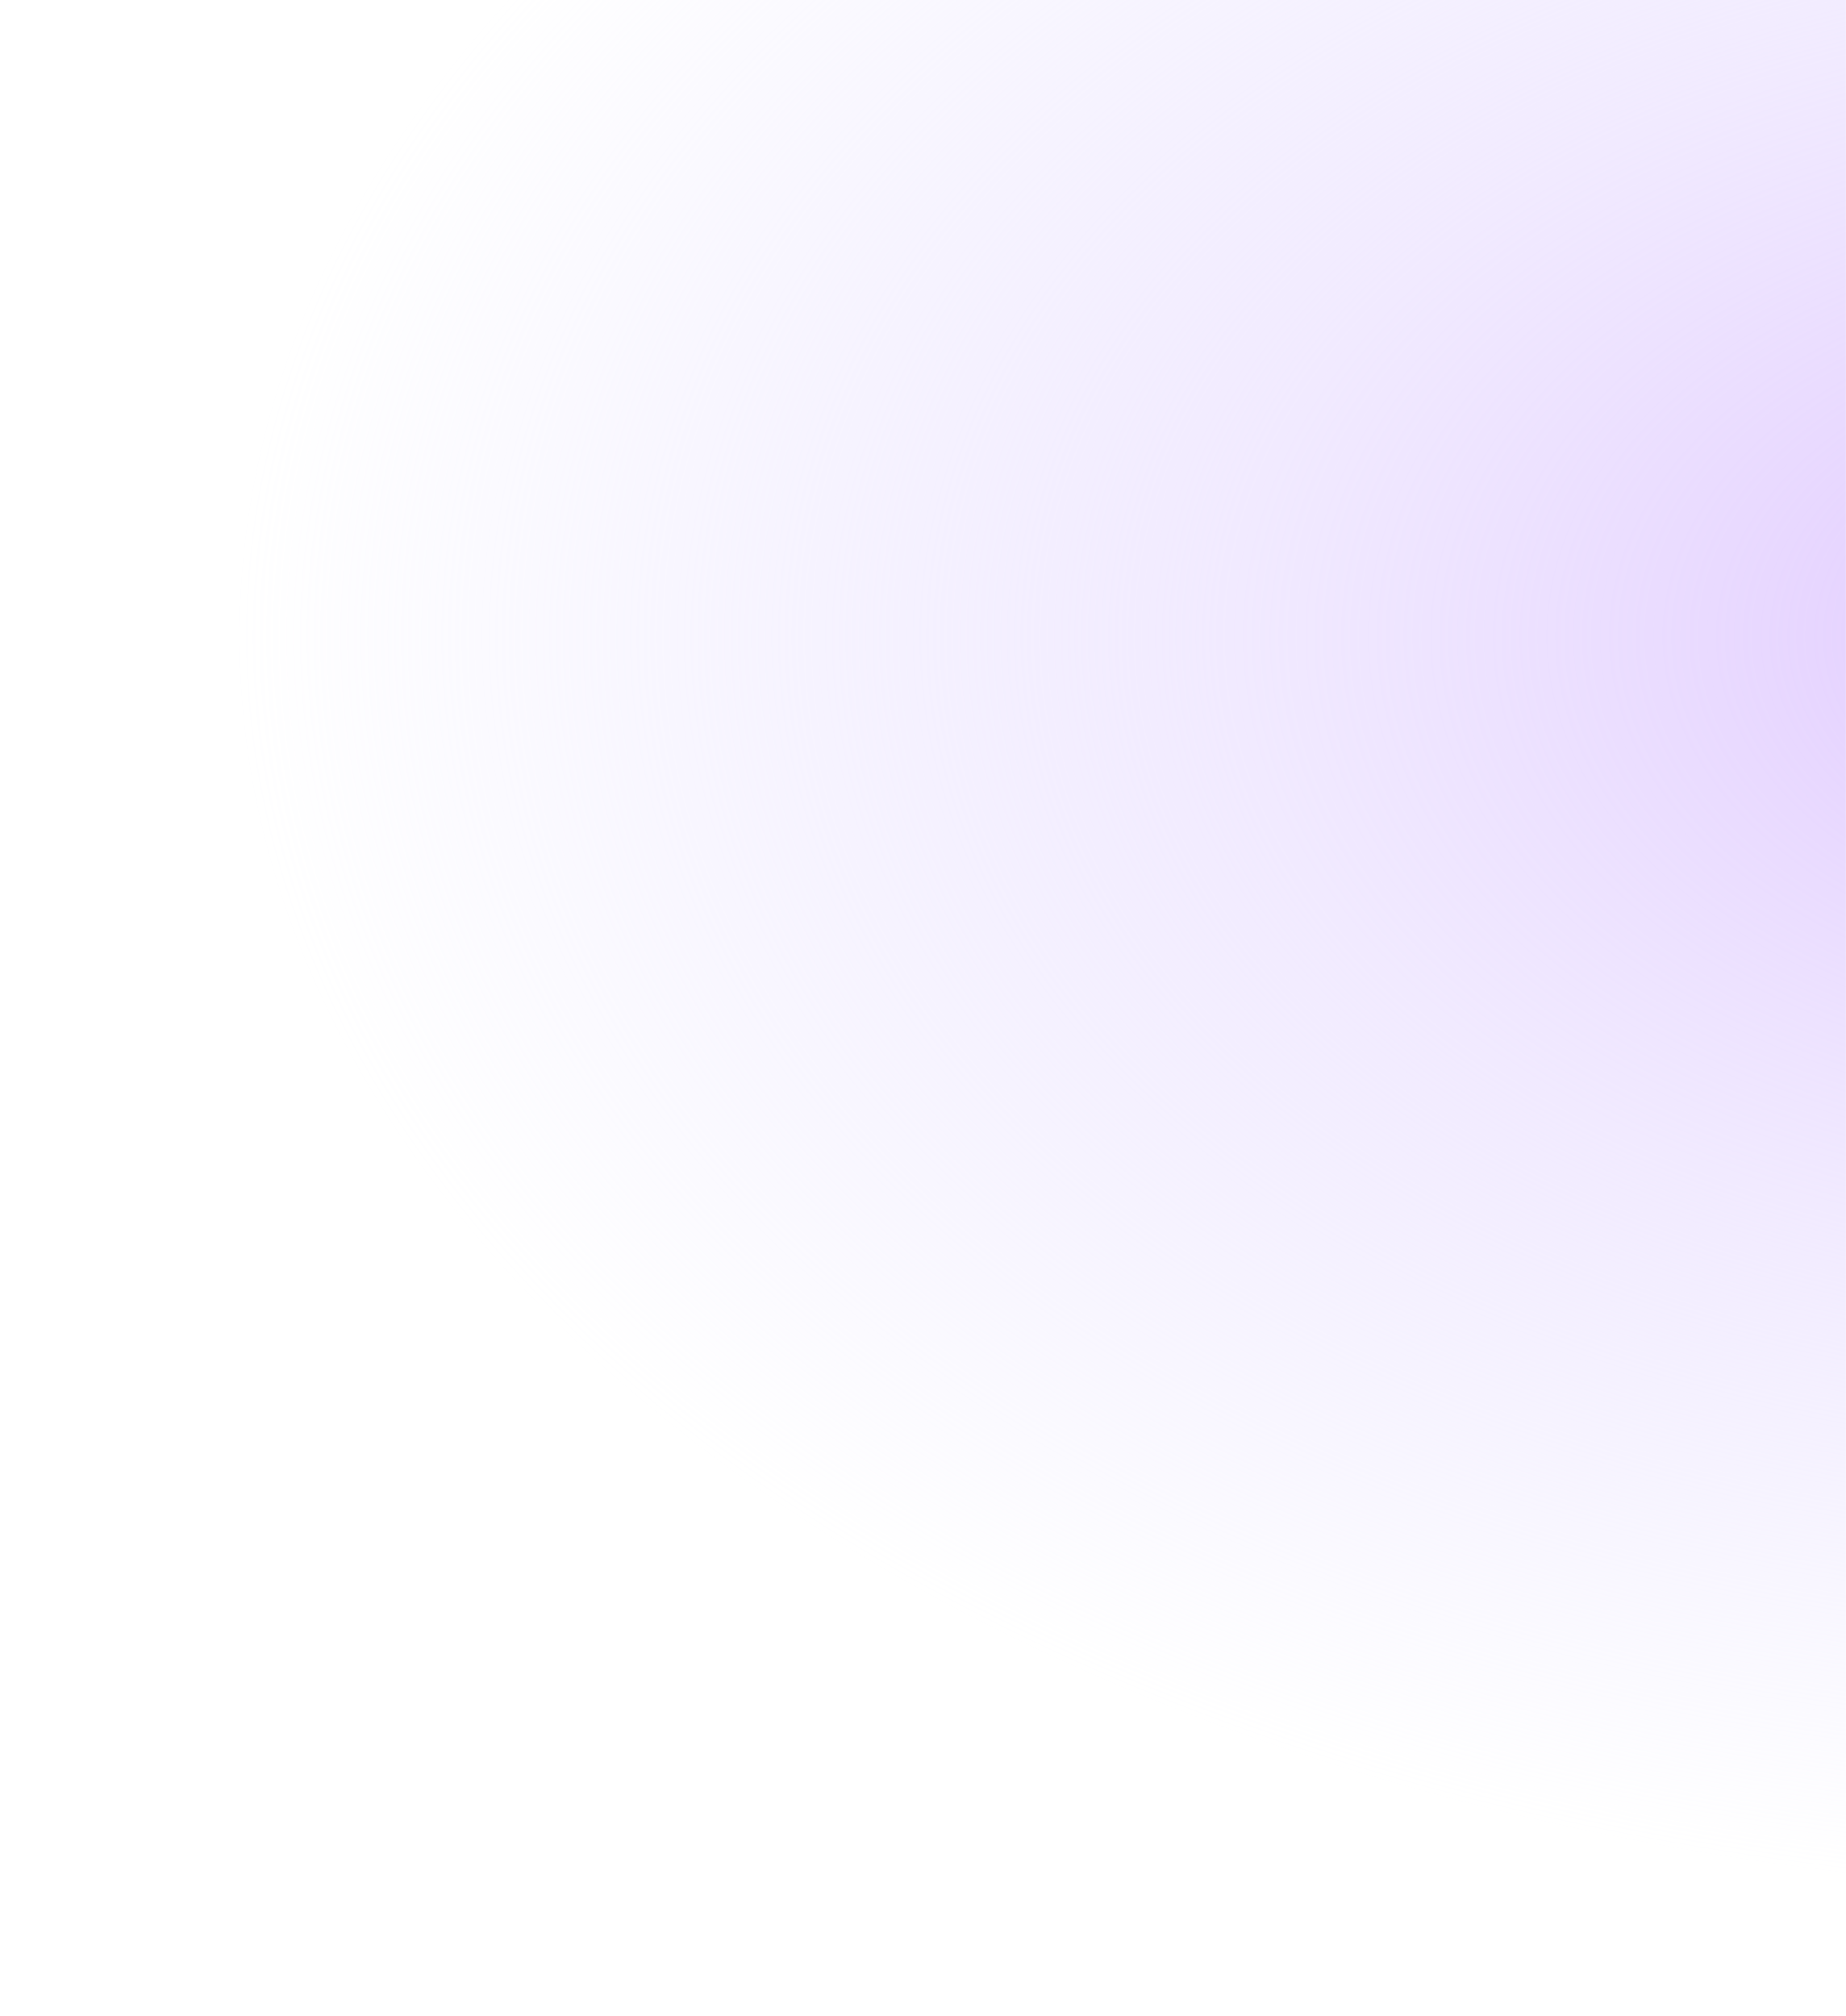
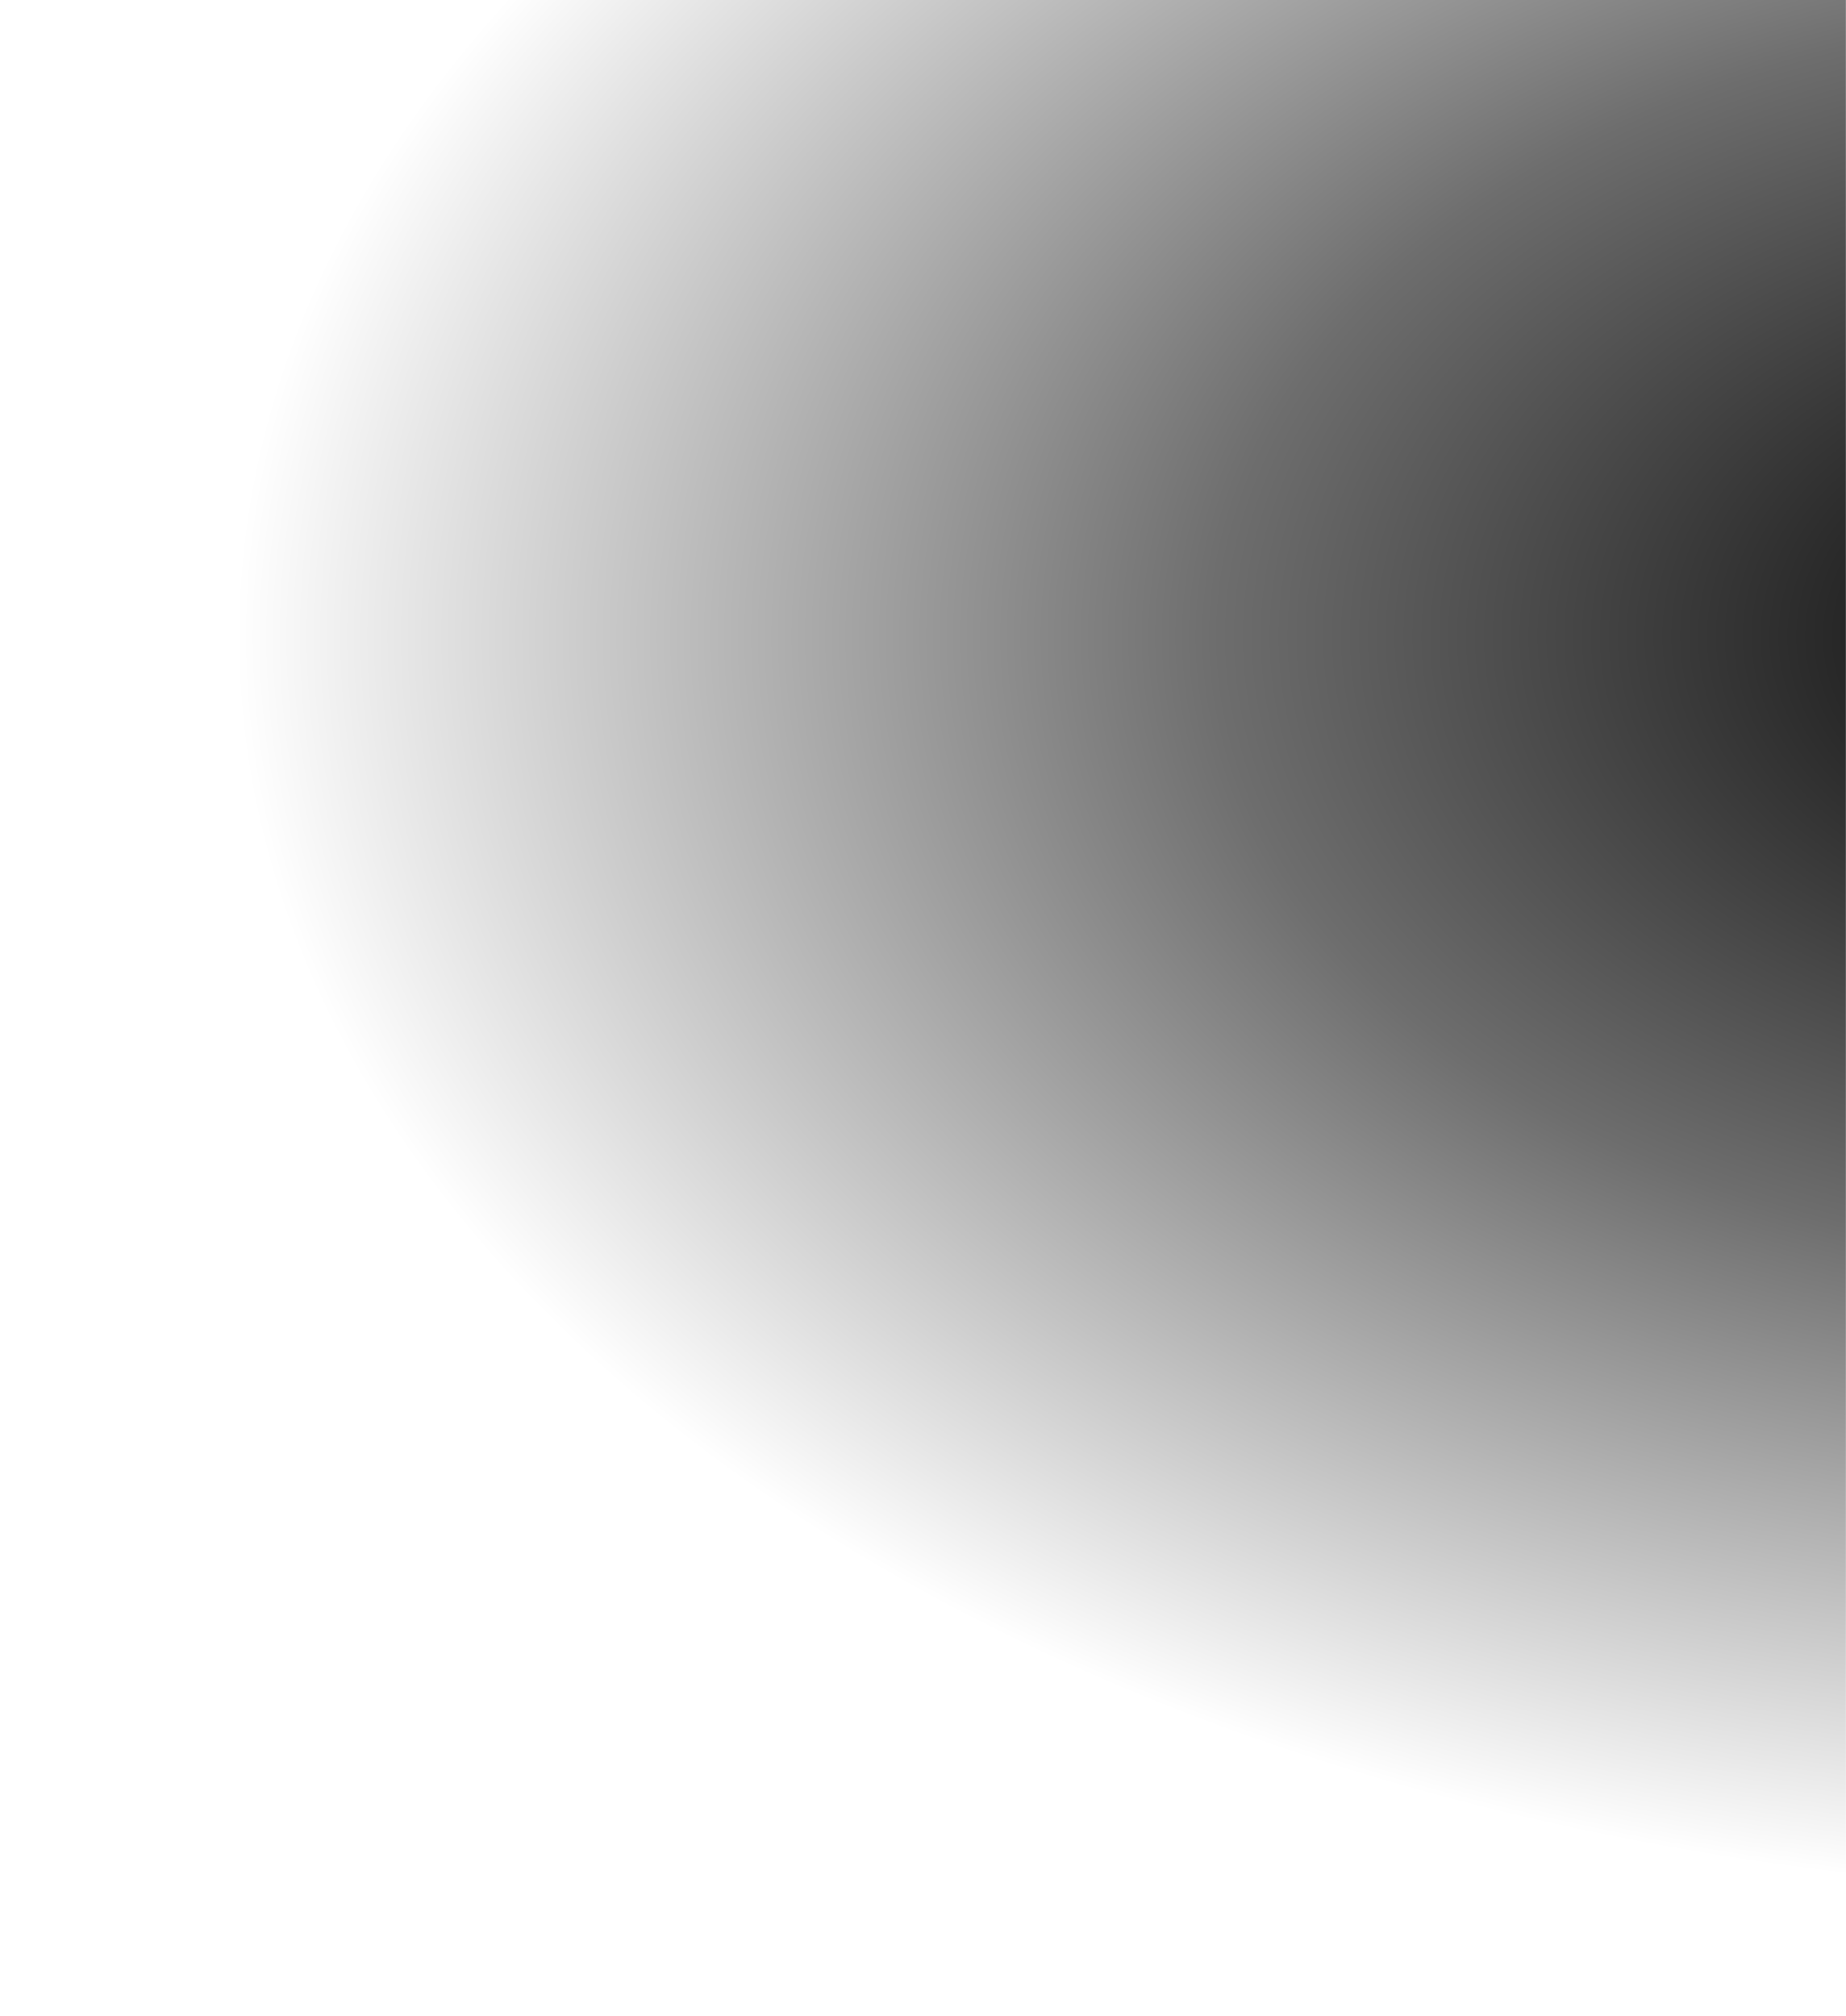
<svg xmlns="http://www.w3.org/2000/svg" width="542" height="592" viewBox="0 0 542 592" fill="none">
  <path fill-rule="evenodd" clip-rule="evenodd" d="M542 2.05394e-05L72.051 0C26.012 56.311 0 120.272 0 188.087C0 391.81 234.743 560.752 542 592V2.05394e-05Z" fill="url(#paint0_radial_4897_28879)" />
  <defs>
    <radialGradient id="paint0_radial_4897_28879" cx="0" cy="0" r="1" gradientUnits="userSpaceOnUse" gradientTransform="translate(644.874 188.087) rotate(-90) scale(365.411 576.02)">
-       <stop stop-color="#DFC5FF" />
-       <stop offset="0.5" stop-color="#E7DBFF" stop-opacity="0.57" />
-       <stop offset="1" stop-color="#E1DCFF" stop-opacity="0" />
+       <stop stopColor="#DFC5FF" />
+       <stop offset="0.5" stopColor="#E7DBFF" stop-opacity="0.57" />
+       <stop offset="1" stopColor="#E1DCFF" stop-opacity="0" />
    </radialGradient>
  </defs>
</svg>
